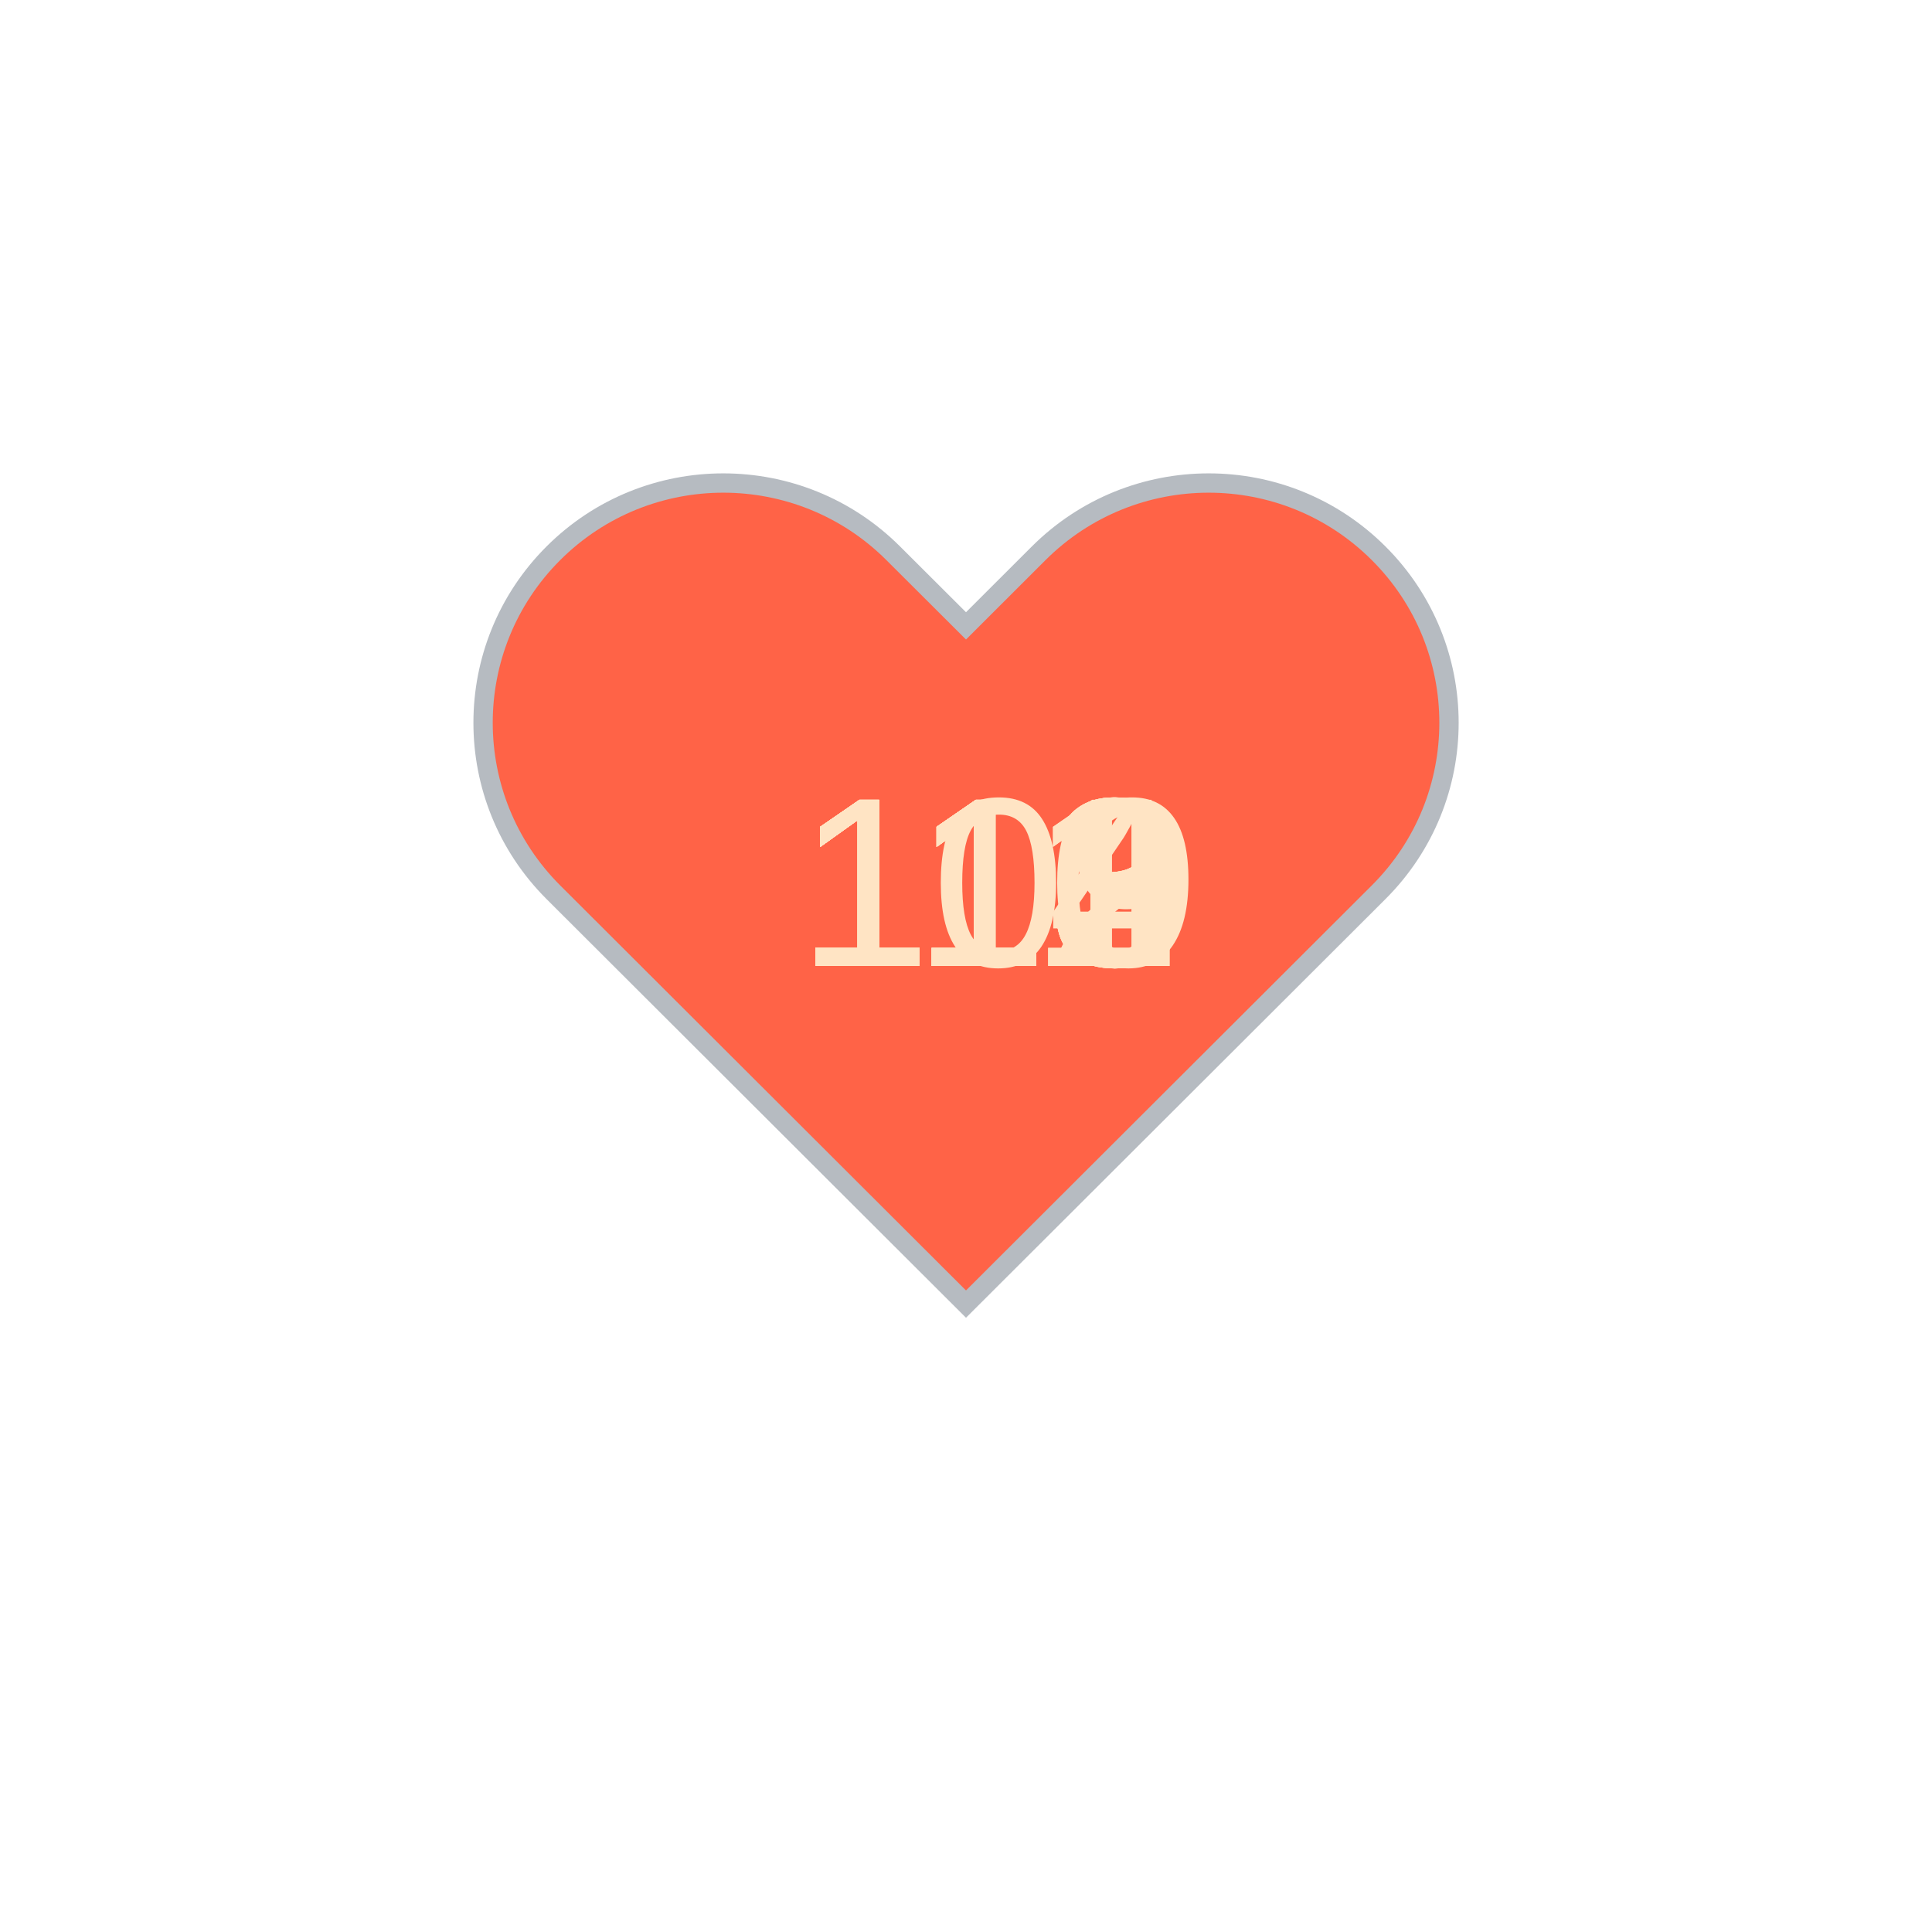
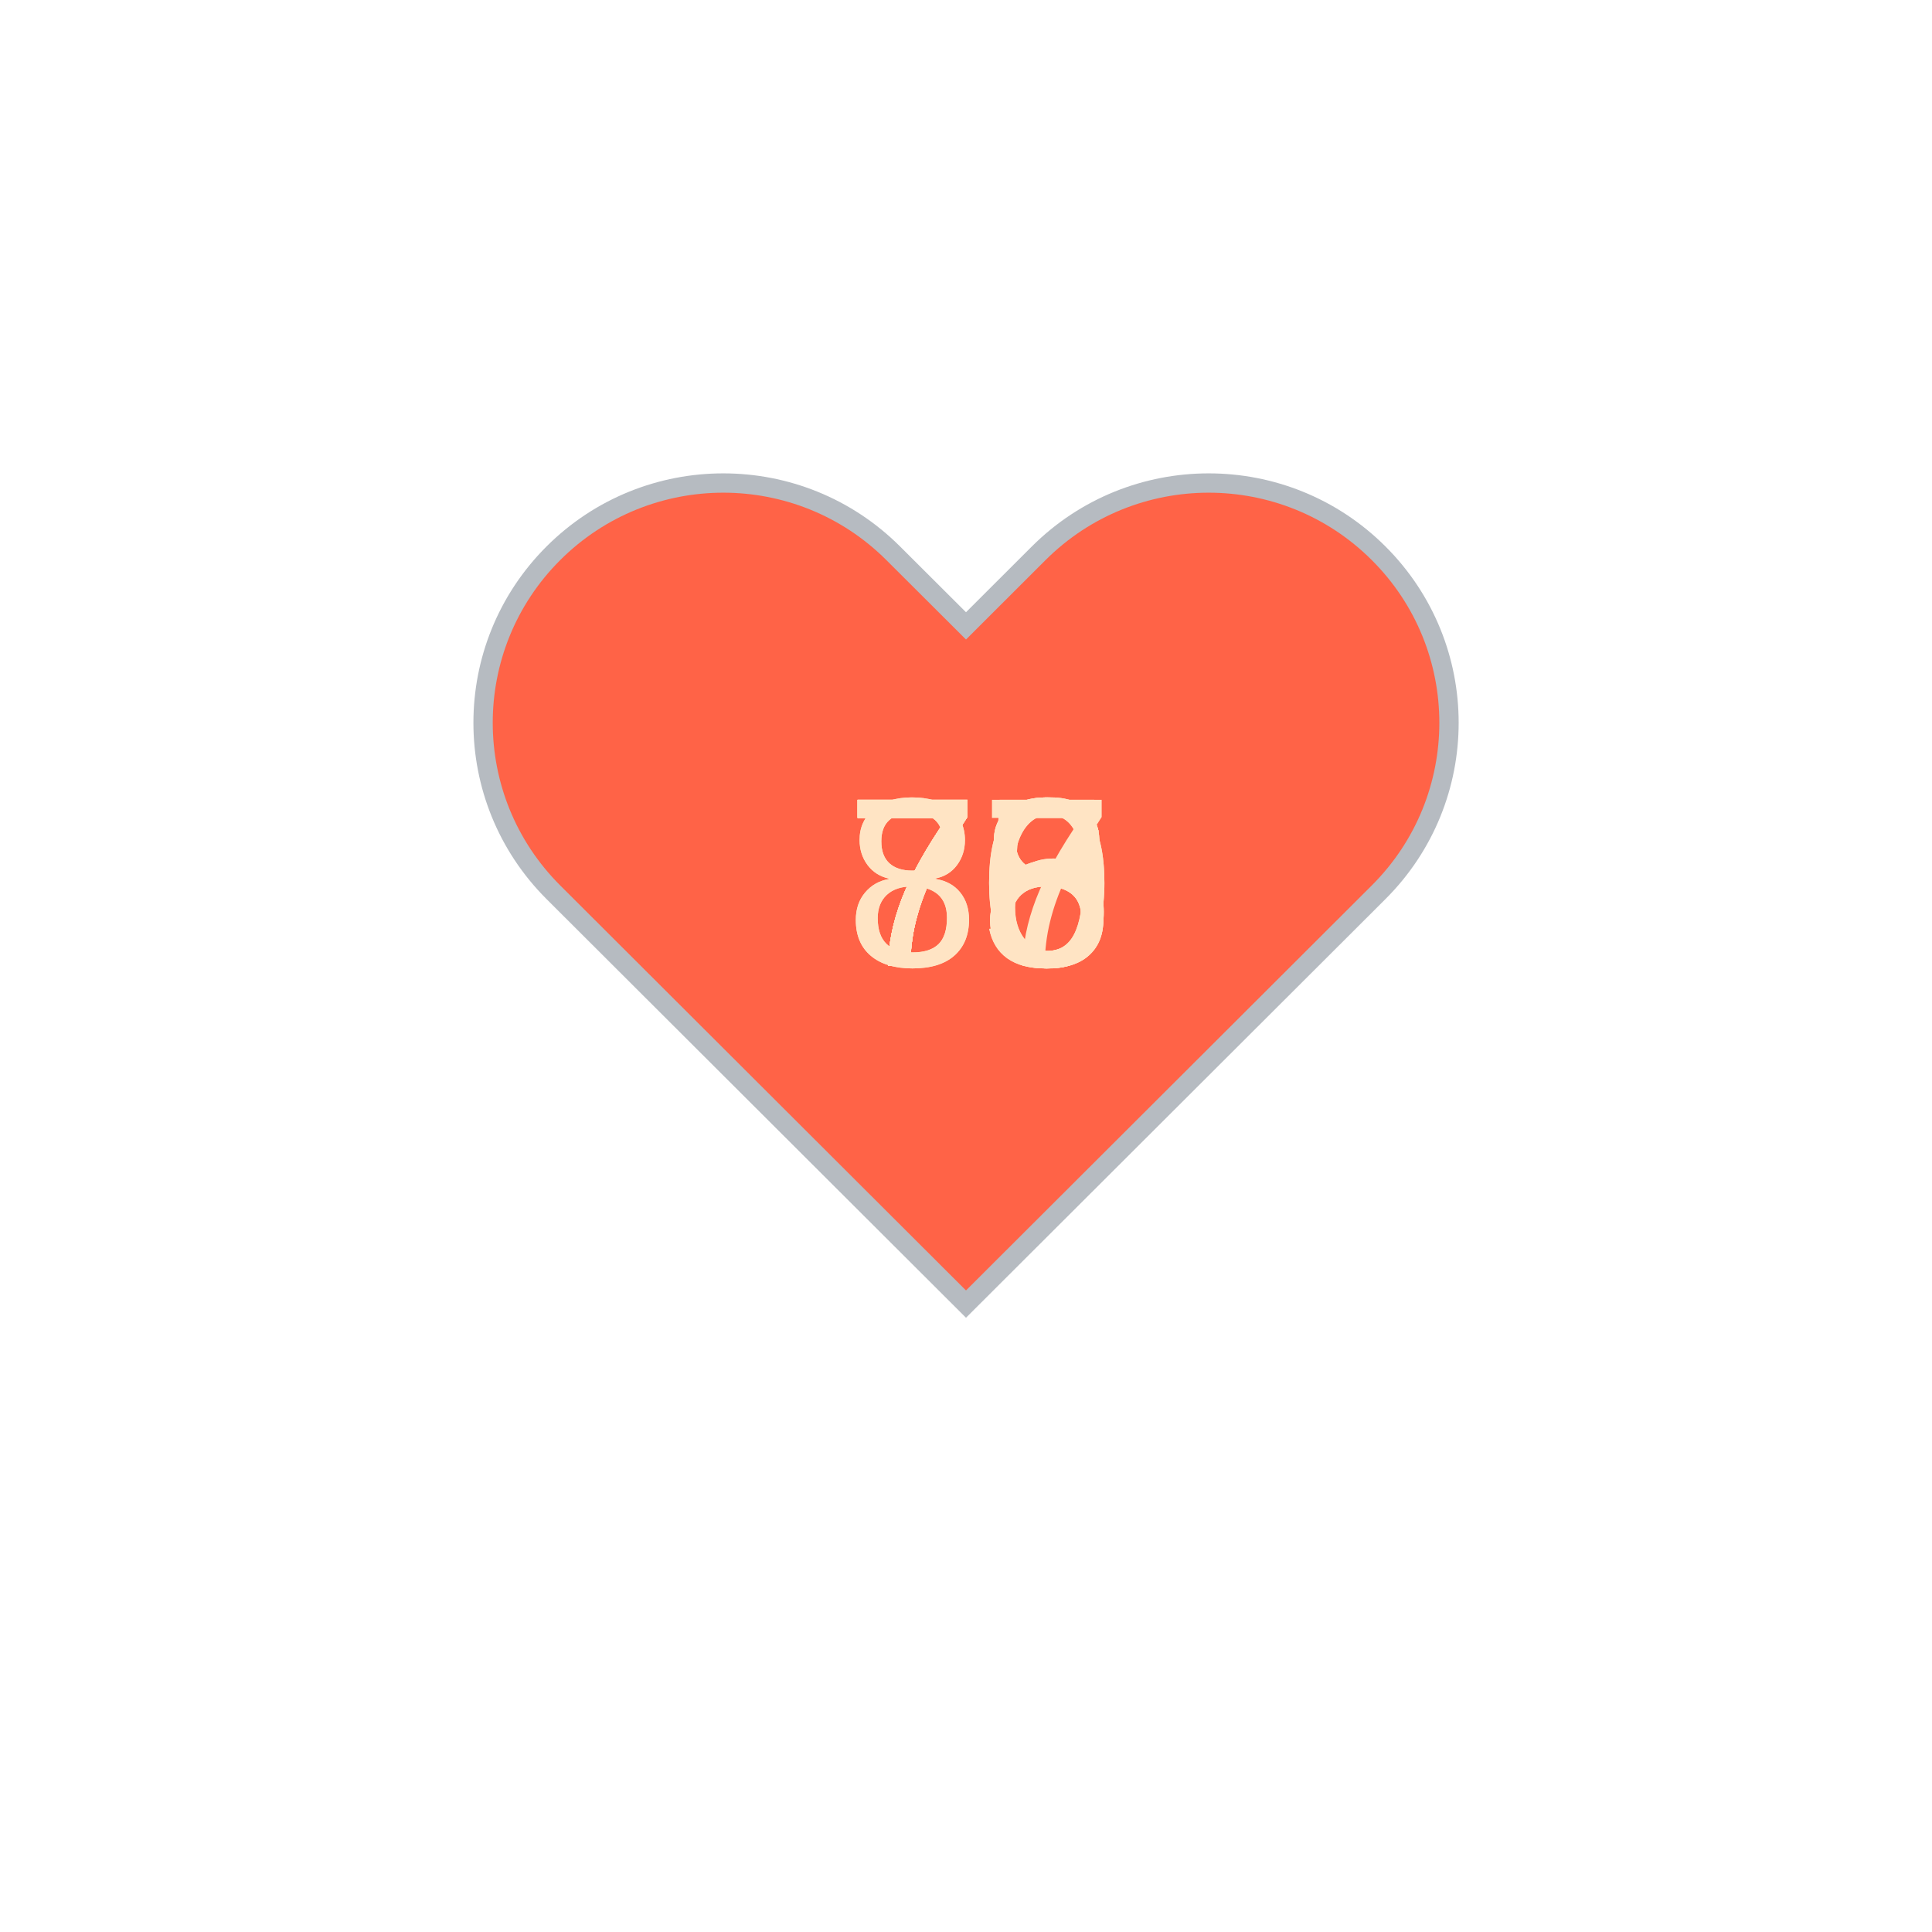
<svg xmlns="http://www.w3.org/2000/svg" baseProfile="full" height="150" version="1.1" viewBox="0,0,200,200" width="150">
  <defs />
  <g transform="translate(100 100)">
    <path d="M92.71,7.27L92.71,7.27c-9.71-9.69-25.46-9.69-35.18,0L50,14.79l-7.54-7.52C32.75-2.42,17-2.42,7.29,7.27v0 c-9.71,9.69-9.71,25.41,0,35.1L50,85l42.71-42.63C102.43,32.68,102.43,16.96,92.71,7.27z" fill="tomato" stroke="#B6BBC1" stroke-width="2" transform="translate(-50 -50)" />
    <animateTransform additive="sum" attributeName="transform" dur="1.2s" repeatCount="indefinite" type="scale" values="1; 1.5; 1.25; 1.5; 1.5; 1;" />
-     <text fill="bisque" style="font-size:25px; font-family:Arial" transform="translate(-17.5 0)">112<animate attributeName="visibility" dur="12.0s" keyTimes="0;0.1;0.2;0.3;0.4;0.5;0.6;0.7;0.8;0.9;1.0" repeatCount="indefinite" values="visible;hidden;hidden;hidden;hidden;hidden;hidden;hidden;hidden;hidden;hidden" />
+     <text fill="bisque" style="font-size:25px; font-family:Arial" transform="translate(-12.5 0)">75<animate attributeName="visibility" dur="12.0s" keyTimes="0;0.1;0.2;0.3;0.4;0.5;0.6;0.7;0.8;0.9;1.0" repeatCount="indefinite" values="visible;hidden;hidden;hidden;hidden;hidden;hidden;hidden;hidden;hidden;hidden" />
    </text>
-     <text fill="bisque" style="font-size:25px; font-family:Arial" transform="translate(-17.5 0)">110<animate attributeName="visibility" dur="12.0s" keyTimes="0;0.1;0.2;0.3;0.4;0.5;0.6;0.7;0.8;0.9;1.0" repeatCount="indefinite" values="hidden;visible;hidden;hidden;hidden;hidden;hidden;hidden;hidden;hidden;hidden" />
+     <text fill="bisque" style="font-size:25px; font-family:Arial" transform="translate(-12.5 0)">76<animate attributeName="visibility" dur="12.0s" keyTimes="0;0.1;0.2;0.3;0.4;0.5;0.6;0.7;0.8;0.9;1.0" repeatCount="indefinite" values="hidden;visible;hidden;hidden;hidden;hidden;hidden;hidden;hidden;hidden;hidden" />
    </text>
-     <text fill="bisque" style="font-size:25px; font-family:Arial" transform="translate(-17.5 0)">109<animate attributeName="visibility" dur="12.0s" keyTimes="0;0.1;0.2;0.3;0.4;0.5;0.6;0.7;0.8;0.9;1.0" repeatCount="indefinite" values="hidden;hidden;visible;hidden;hidden;hidden;hidden;hidden;hidden;hidden;hidden" />
+     <text fill="bisque" style="font-size:25px; font-family:Arial" transform="translate(-12.5 0)">77<animate attributeName="visibility" dur="12.0s" keyTimes="0;0.1;0.2;0.3;0.4;0.5;0.6;0.7;0.8;0.9;1.0" repeatCount="indefinite" values="hidden;hidden;visible;hidden;hidden;hidden;hidden;hidden;hidden;hidden;hidden" />
    </text>
-     <text fill="bisque" style="font-size:25px; font-family:Arial" transform="translate(-17.5 0)">111<animate attributeName="visibility" dur="12.0s" keyTimes="0;0.1;0.2;0.3;0.4;0.5;0.6;0.7;0.8;0.9;1.0" repeatCount="indefinite" values="hidden;hidden;hidden;visible;hidden;hidden;hidden;hidden;hidden;hidden;hidden" />
+     <text fill="bisque" style="font-size:25px; font-family:Arial" transform="translate(-12.5 0)">78<animate attributeName="visibility" dur="12.0s" keyTimes="0;0.1;0.2;0.3;0.4;0.5;0.6;0.7;0.8;0.9;1.0" repeatCount="indefinite" values="hidden;hidden;hidden;visible;hidden;hidden;hidden;hidden;hidden;hidden;hidden" />
    </text>
-     <text fill="bisque" style="font-size:25px; font-family:Arial" transform="translate(-17.5 0)">111<animate attributeName="visibility" dur="12.0s" keyTimes="0;0.1;0.2;0.3;0.4;0.5;0.6;0.7;0.8;0.9;1.0" repeatCount="indefinite" values="hidden;hidden;hidden;hidden;visible;hidden;hidden;hidden;hidden;hidden;hidden" />
+     <text fill="bisque" style="font-size:25px; font-family:Arial" transform="translate(-12.5 0)">78<animate attributeName="visibility" dur="12.0s" keyTimes="0;0.1;0.2;0.3;0.4;0.5;0.6;0.7;0.8;0.9;1.0" repeatCount="indefinite" values="hidden;hidden;hidden;hidden;visible;hidden;hidden;hidden;hidden;hidden;hidden" />
    </text>
-     <text fill="bisque" style="font-size:25px; font-family:Arial" transform="translate(-17.5 0)">114<animate attributeName="visibility" dur="12.0s" keyTimes="0;0.1;0.2;0.3;0.4;0.5;0.6;0.7;0.8;0.9;1.0" repeatCount="indefinite" values="hidden;hidden;hidden;hidden;hidden;visible;hidden;hidden;hidden;hidden;hidden" />
+     <text fill="bisque" style="font-size:25px; font-family:Arial" transform="translate(-12.5 0)">80<animate attributeName="visibility" dur="12.0s" keyTimes="0;0.1;0.2;0.3;0.4;0.5;0.6;0.7;0.8;0.9;1.0" repeatCount="indefinite" values="hidden;hidden;hidden;hidden;hidden;visible;hidden;hidden;hidden;hidden;hidden" />
    </text>
-     <text fill="bisque" style="font-size:25px; font-family:Arial" transform="translate(-17.5 0)">113<animate attributeName="visibility" dur="12.0s" keyTimes="0;0.1;0.2;0.3;0.4;0.5;0.6;0.7;0.8;0.9;1.0" repeatCount="indefinite" values="hidden;hidden;hidden;hidden;hidden;hidden;visible;hidden;hidden;hidden;hidden" />
+     <text fill="bisque" style="font-size:25px; font-family:Arial" transform="translate(-12.5 0)">80<animate attributeName="visibility" dur="12.0s" keyTimes="0;0.1;0.2;0.3;0.4;0.5;0.6;0.7;0.8;0.9;1.0" repeatCount="indefinite" values="hidden;hidden;hidden;hidden;hidden;hidden;visible;hidden;hidden;hidden;hidden" />
    </text>
-     <text fill="bisque" style="font-size:25px; font-family:Arial" transform="translate(-17.5 0)">113<animate attributeName="visibility" dur="12.0s" keyTimes="0;0.1;0.2;0.3;0.4;0.5;0.6;0.7;0.8;0.9;1.0" repeatCount="indefinite" values="hidden;hidden;hidden;hidden;hidden;hidden;hidden;visible;hidden;hidden;hidden" />
+     <text fill="bisque" style="font-size:25px; font-family:Arial" transform="translate(-12.5 0)">78<animate attributeName="visibility" dur="12.0s" keyTimes="0;0.1;0.2;0.3;0.4;0.5;0.6;0.7;0.8;0.9;1.0" repeatCount="indefinite" values="hidden;hidden;hidden;hidden;hidden;hidden;hidden;visible;hidden;hidden;hidden" />
    </text>
-     <text fill="bisque" style="font-size:25px; font-family:Arial" transform="translate(-17.5 0)">113<animate attributeName="visibility" dur="12.0s" keyTimes="0;0.1;0.2;0.3;0.4;0.5;0.6;0.7;0.8;0.9;1.0" repeatCount="indefinite" values="hidden;hidden;hidden;hidden;hidden;hidden;hidden;hidden;visible;hidden;hidden" />
+     <text fill="bisque" style="font-size:25px; font-family:Arial" transform="translate(-12.5 0)">76<animate attributeName="visibility" dur="12.0s" keyTimes="0;0.1;0.2;0.3;0.4;0.5;0.6;0.7;0.8;0.9;1.0" repeatCount="indefinite" values="hidden;hidden;hidden;hidden;hidden;hidden;hidden;hidden;visible;hidden;hidden" />
    </text>
-     <text fill="bisque" style="font-size:25px; font-family:Arial" transform="translate(-17.5 0)">113<animate attributeName="visibility" dur="12.0s" keyTimes="0;0.1;0.2;0.3;0.4;0.5;0.6;0.7;0.8;0.9;1.0" repeatCount="indefinite" values="hidden;hidden;hidden;hidden;hidden;hidden;hidden;hidden;hidden;visible;hidden" />
+     <text fill="bisque" style="font-size:25px; font-family:Arial" transform="translate(-12.5 0)">75<animate attributeName="visibility" dur="12.0s" keyTimes="0;0.1;0.2;0.3;0.4;0.5;0.6;0.7;0.8;0.9;1.0" repeatCount="indefinite" values="hidden;hidden;hidden;hidden;hidden;hidden;hidden;hidden;hidden;visible;hidden" />
    </text>
  </g>
</svg>
